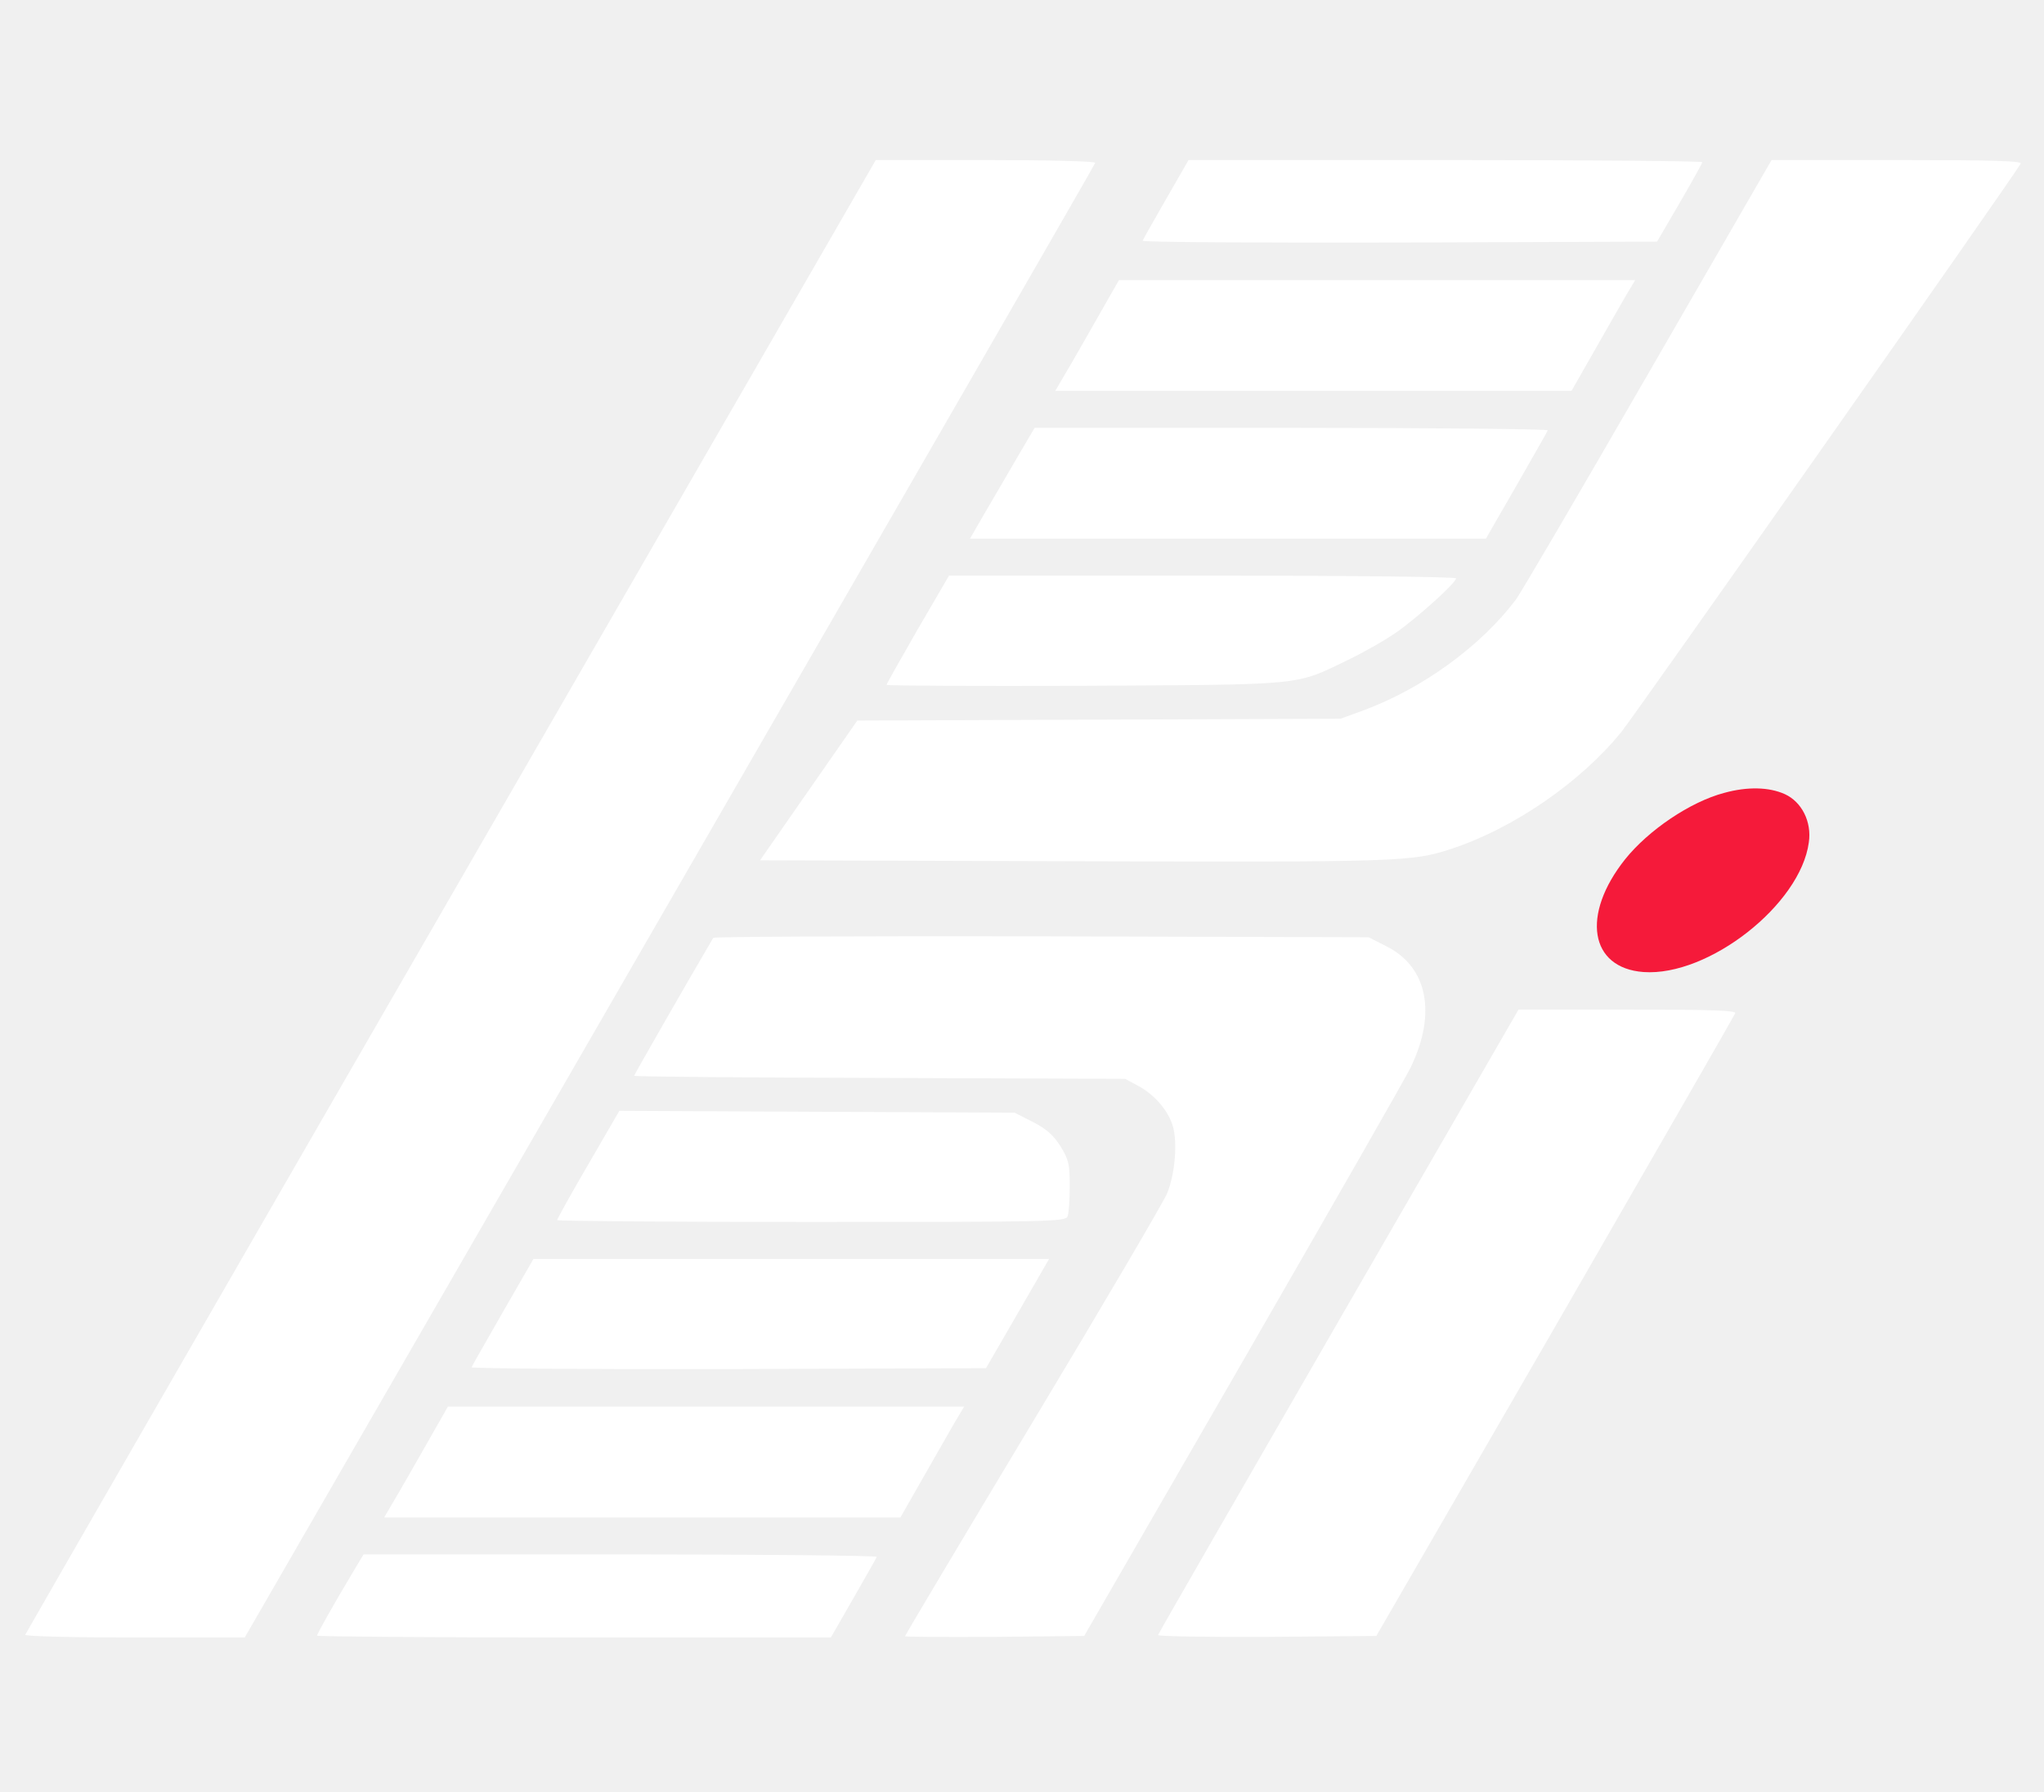
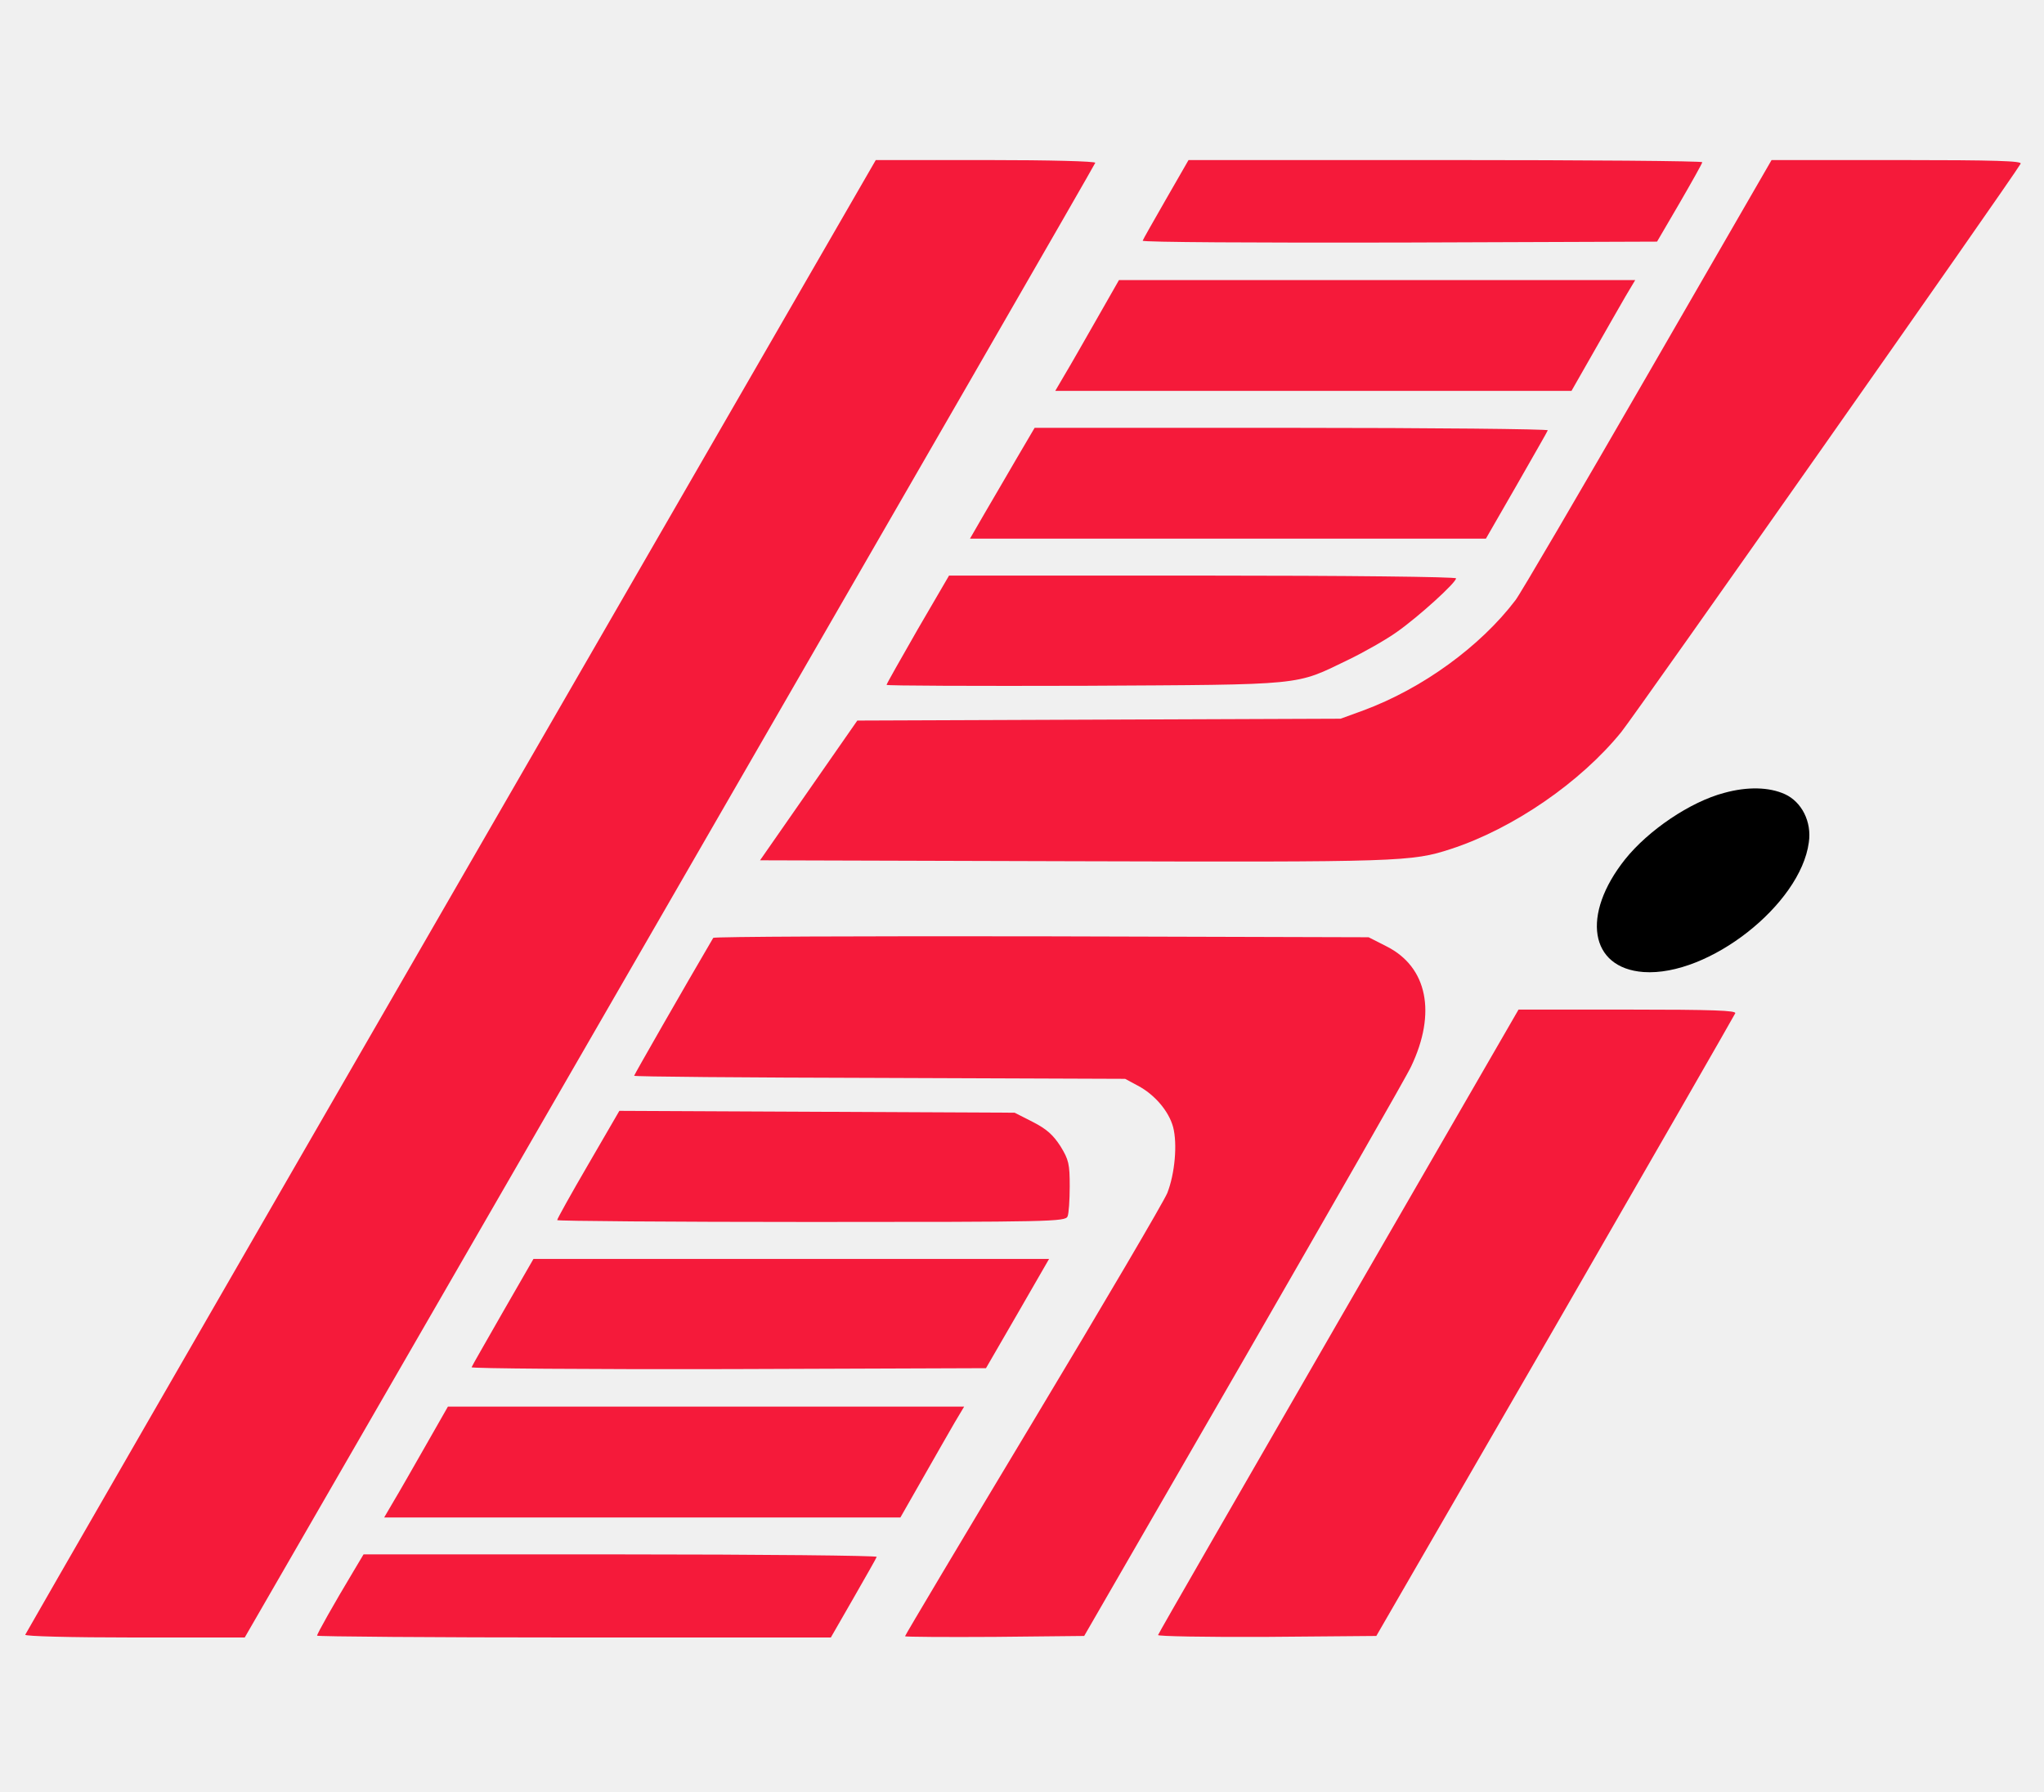
<svg xmlns="http://www.w3.org/2000/svg" version="1.0" width="664pt" height="582pt" viewBox="0 0 664 582" preserveAspectRatio="xMidYMid meet">
-   <g transform="translate(0,582) scale(0.1,-0.1)" fill="#000000" stroke="none" style="&#10;    fill: #fff;&#10;">
+   <g transform="translate(0,582) scale(0.1,-0.1)" fill="#000000" stroke="none" style="&#10;    fill: #f51a3a;&#10;">
    <path d="M1465 2909 c-759 -1315 -1381 -2395 -1383 -2400 -2 -5 145 -9 355 -9 l358 0 1380 2391 c759 1315 1382 2395 1383 2400 2 5 -145 9 -355 9 l-358 0 -1380 -2391z" />
    <path d="M3788 5173 c-40 -70 -75 -131 -76 -135 -2 -5 373 -7 833 -6 l838 3 73 125 c40 69 73 128 74 133 0 4 -375 7 -834 7 l-835 0 -73 -127z" />
    <path d="M5352 4602 c-221 -383 -414 -713 -429 -732 -114 -150 -302 -287 -494 -358 l-74 -27 -785 -3 -785 -3 -158 -227 -158 -227 1018 -3 c1062 -3 1099 -2 1227 40 202 66 421 217 553 380 46 57 1267 1794 1297 1846 6 9 -77 12 -401 12 l-408 0 -403 -698z" />
    <path d="M3562 4782 c-40 -70 -86 -151 -103 -179 l-31 -53 839 0 838 0 73 128 c40 70 86 151 103 180 l31 52 -839 0 -838 0 -73 -128z" />
    <path d="M3304 4333 c-31 -54 -79 -135 -105 -180 l-48 -83 838 0 838 0 99 172 c54 95 101 176 102 180 2 4 -372 8 -832 8 l-835 0 -57 -97z" />
    <path d="M2981 3775 c-55 -96 -101 -177 -101 -180 0 -3 289 -4 643 -3 723 4 682 0 856 84 52 25 124 66 159 91 71 50 192 160 192 174 0 5 -352 9 -824 9 l-823 0 -102 -175z" />
-     <path d="M5601 3244 c-110 -29 -246 -121 -322 -216 -143 -180 -115 -353 60 -366 211 -15 510 219 537 421 10 67 -23 132 -78 157 -51 23 -121 25 -197 4z" style="&#10;    fill: #f51a3a;&#10;" />
+     <path d="M5601 3244 c-110 -29 -246 -121 -322 -216 -143 -180 -115 -353 60 -366 211 -15 510 219 537 421 10 67 -23 132 -78 157 -51 23 -121 25 -197 4z" style="&#10;    fill: black;&#10;" />
    <path d="M2317 2773 c-91 -155 -257 -445 -257 -448 0 -3 359 -6 798 -7 l797 -3 41 -22 c55 -29 101 -83 115 -135 14 -54 6 -150 -19 -214 -11 -27 -207 -361 -436 -742 -229 -381 -416 -695 -416 -698 0 -2 131 -3 291 -2 l291 3 519 899 c285 495 530 922 543 951 83 174 53 323 -79 390 l-59 30 -1062 3 c-584 1 -1065 -1 -1067 -5z" />
    <path d="M4349 1529 c-321 -557 -586 -1016 -587 -1021 -2 -4 153 -7 353 -6 l356 3 581 1005 c319 553 582 1011 585 1018 4 9 -70 12 -349 12 l-355 0 -584 -1011z" />
    <path d="M1911 2037 c-56 -96 -101 -177 -101 -181 0 -3 371 -6 825 -6 777 0 826 1 833 18 4 9 7 53 7 98 0 72 -3 86 -30 130 -24 37 -45 56 -90 79 l-59 30 -642 3 -642 3 -101 -174z" />
    <path d="M1634 1558 c-54 -95 -101 -176 -102 -180 -2 -4 373 -7 834 -6 l837 3 103 178 102 177 -837 0 -838 0 -99 -172z" />
    <path d="M1382 1122 c-40 -70 -86 -151 -103 -179 l-31 -53 839 0 838 0 73 128 c40 70 86 151 103 180 l31 52 -839 0 -838 0 -73 -128z" />
    <path d="M1147 713 c-63 -105 -117 -201 -117 -207 0 -3 375 -6 834 -6 l835 0 73 127 c40 70 75 131 76 135 2 4 -372 8 -831 8 l-836 0 -34 -57z" />
  </g>
</svg>
